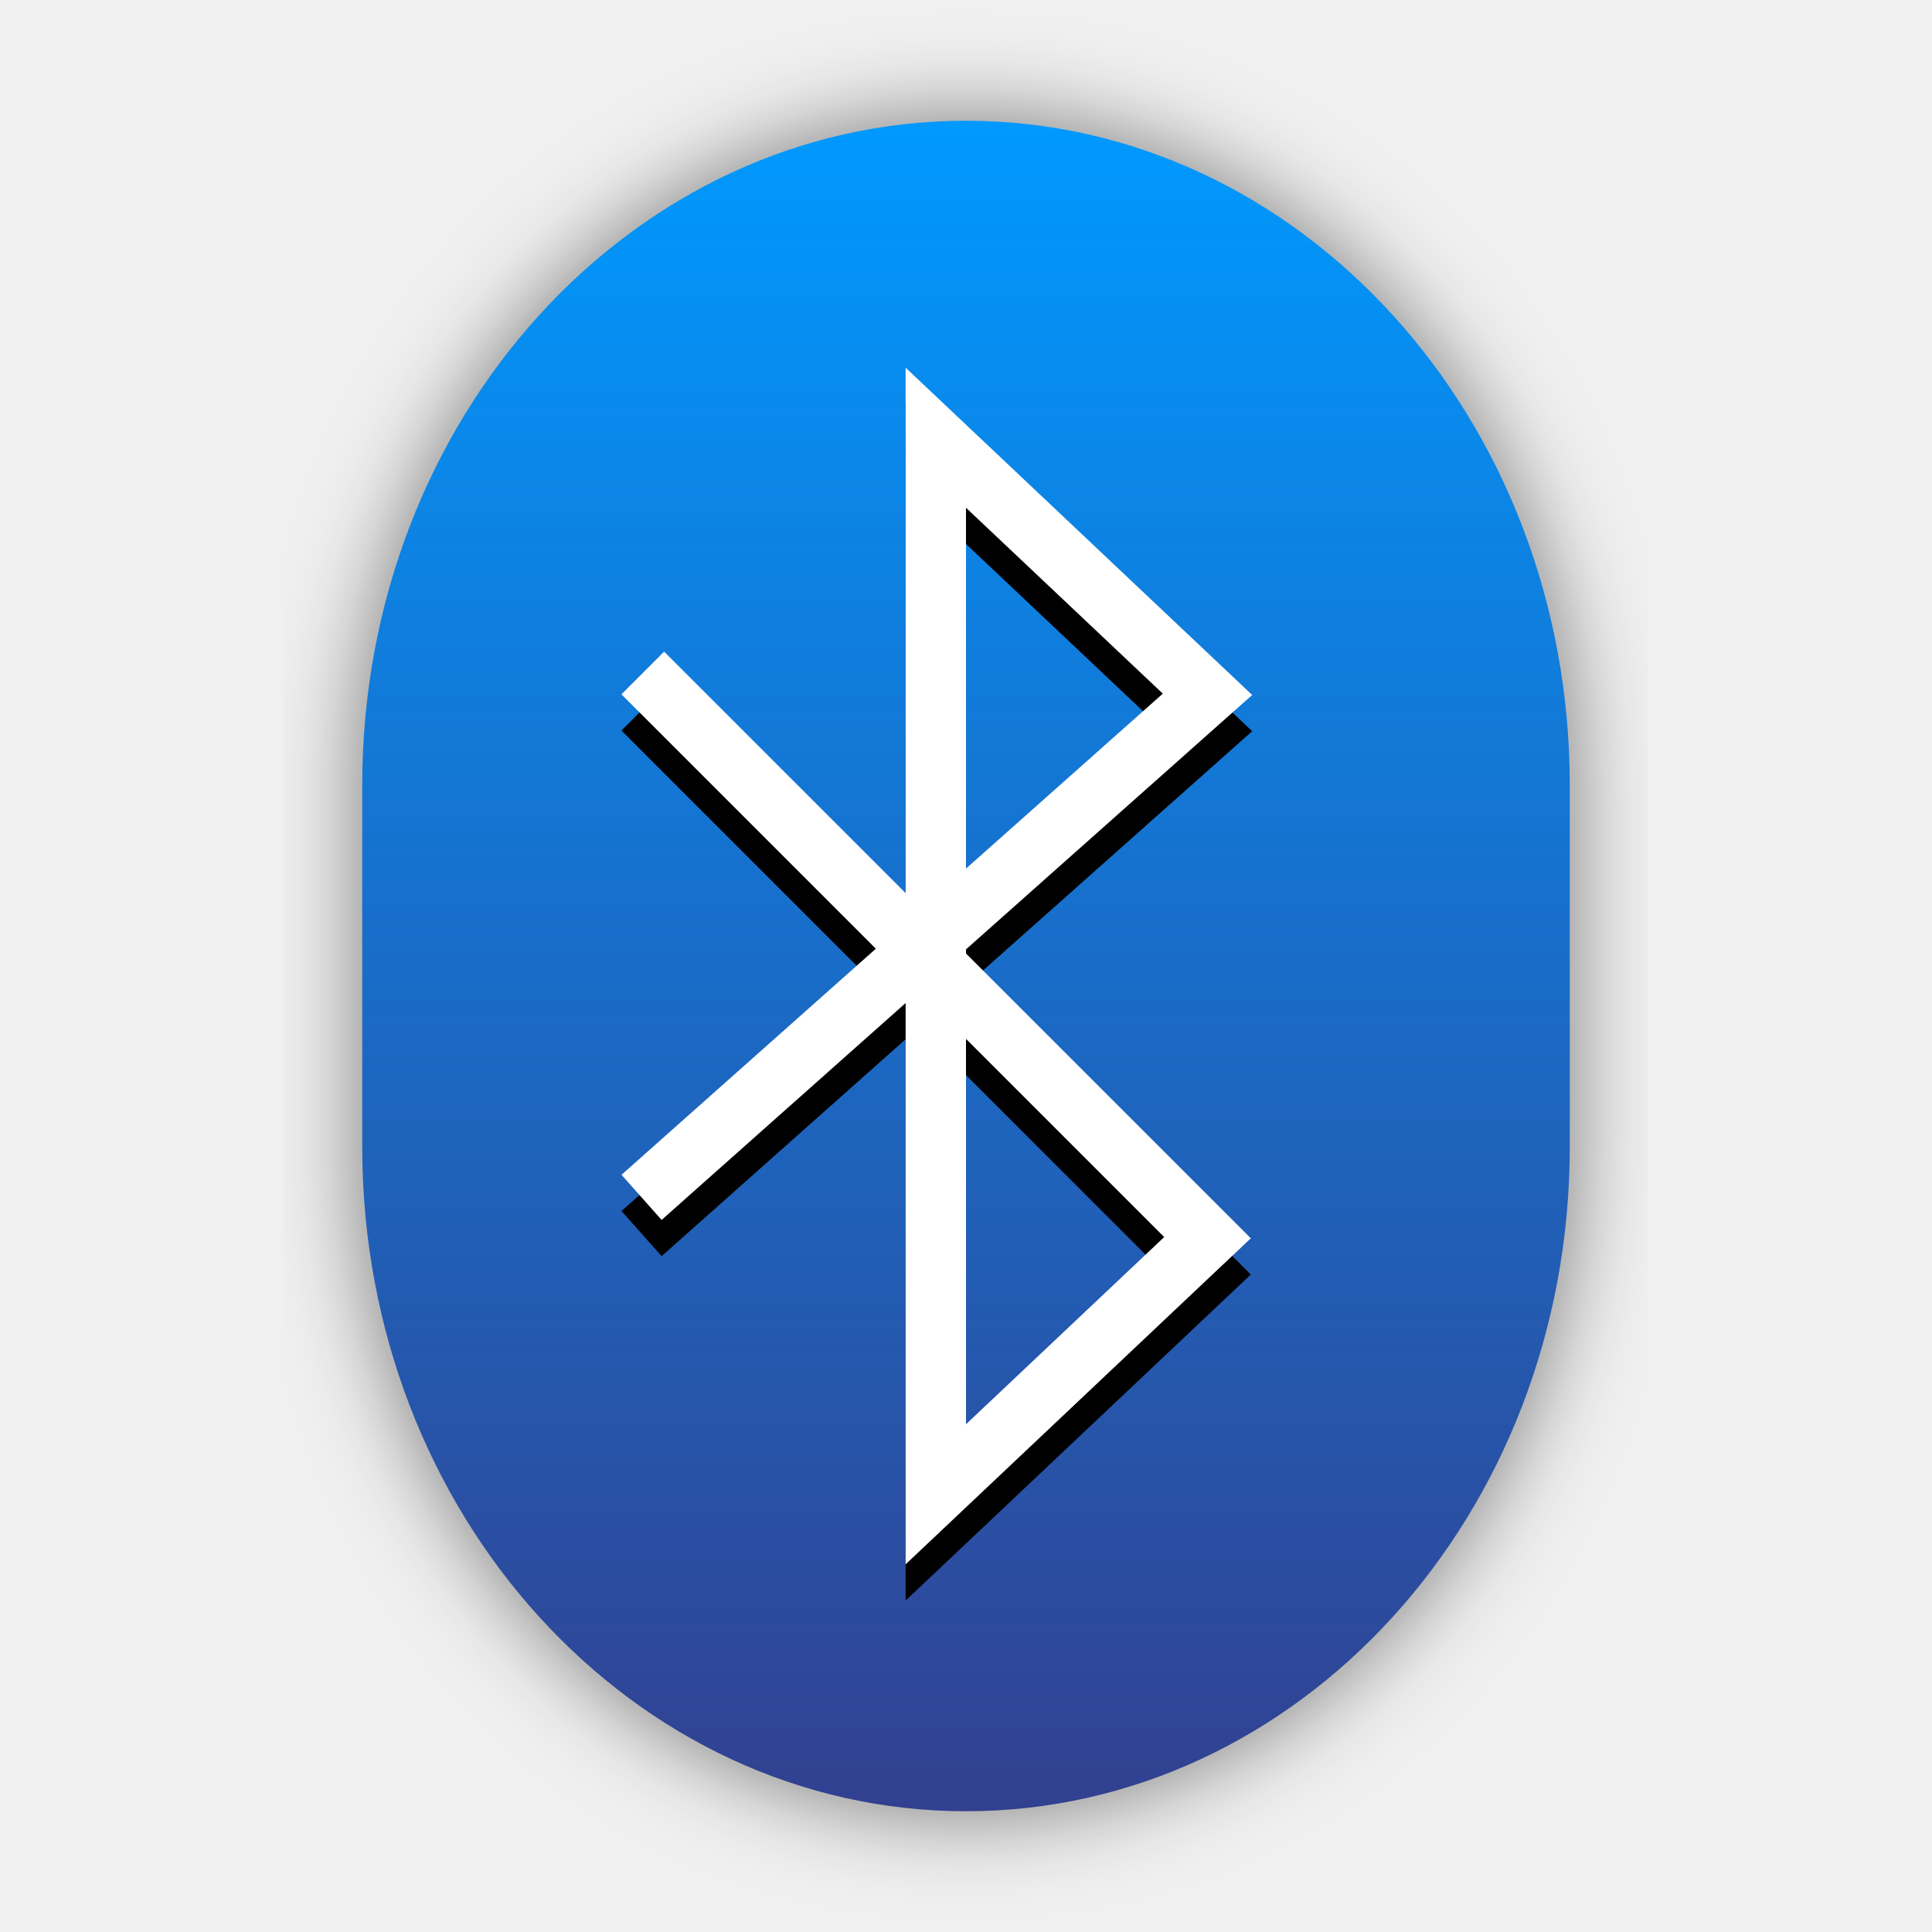
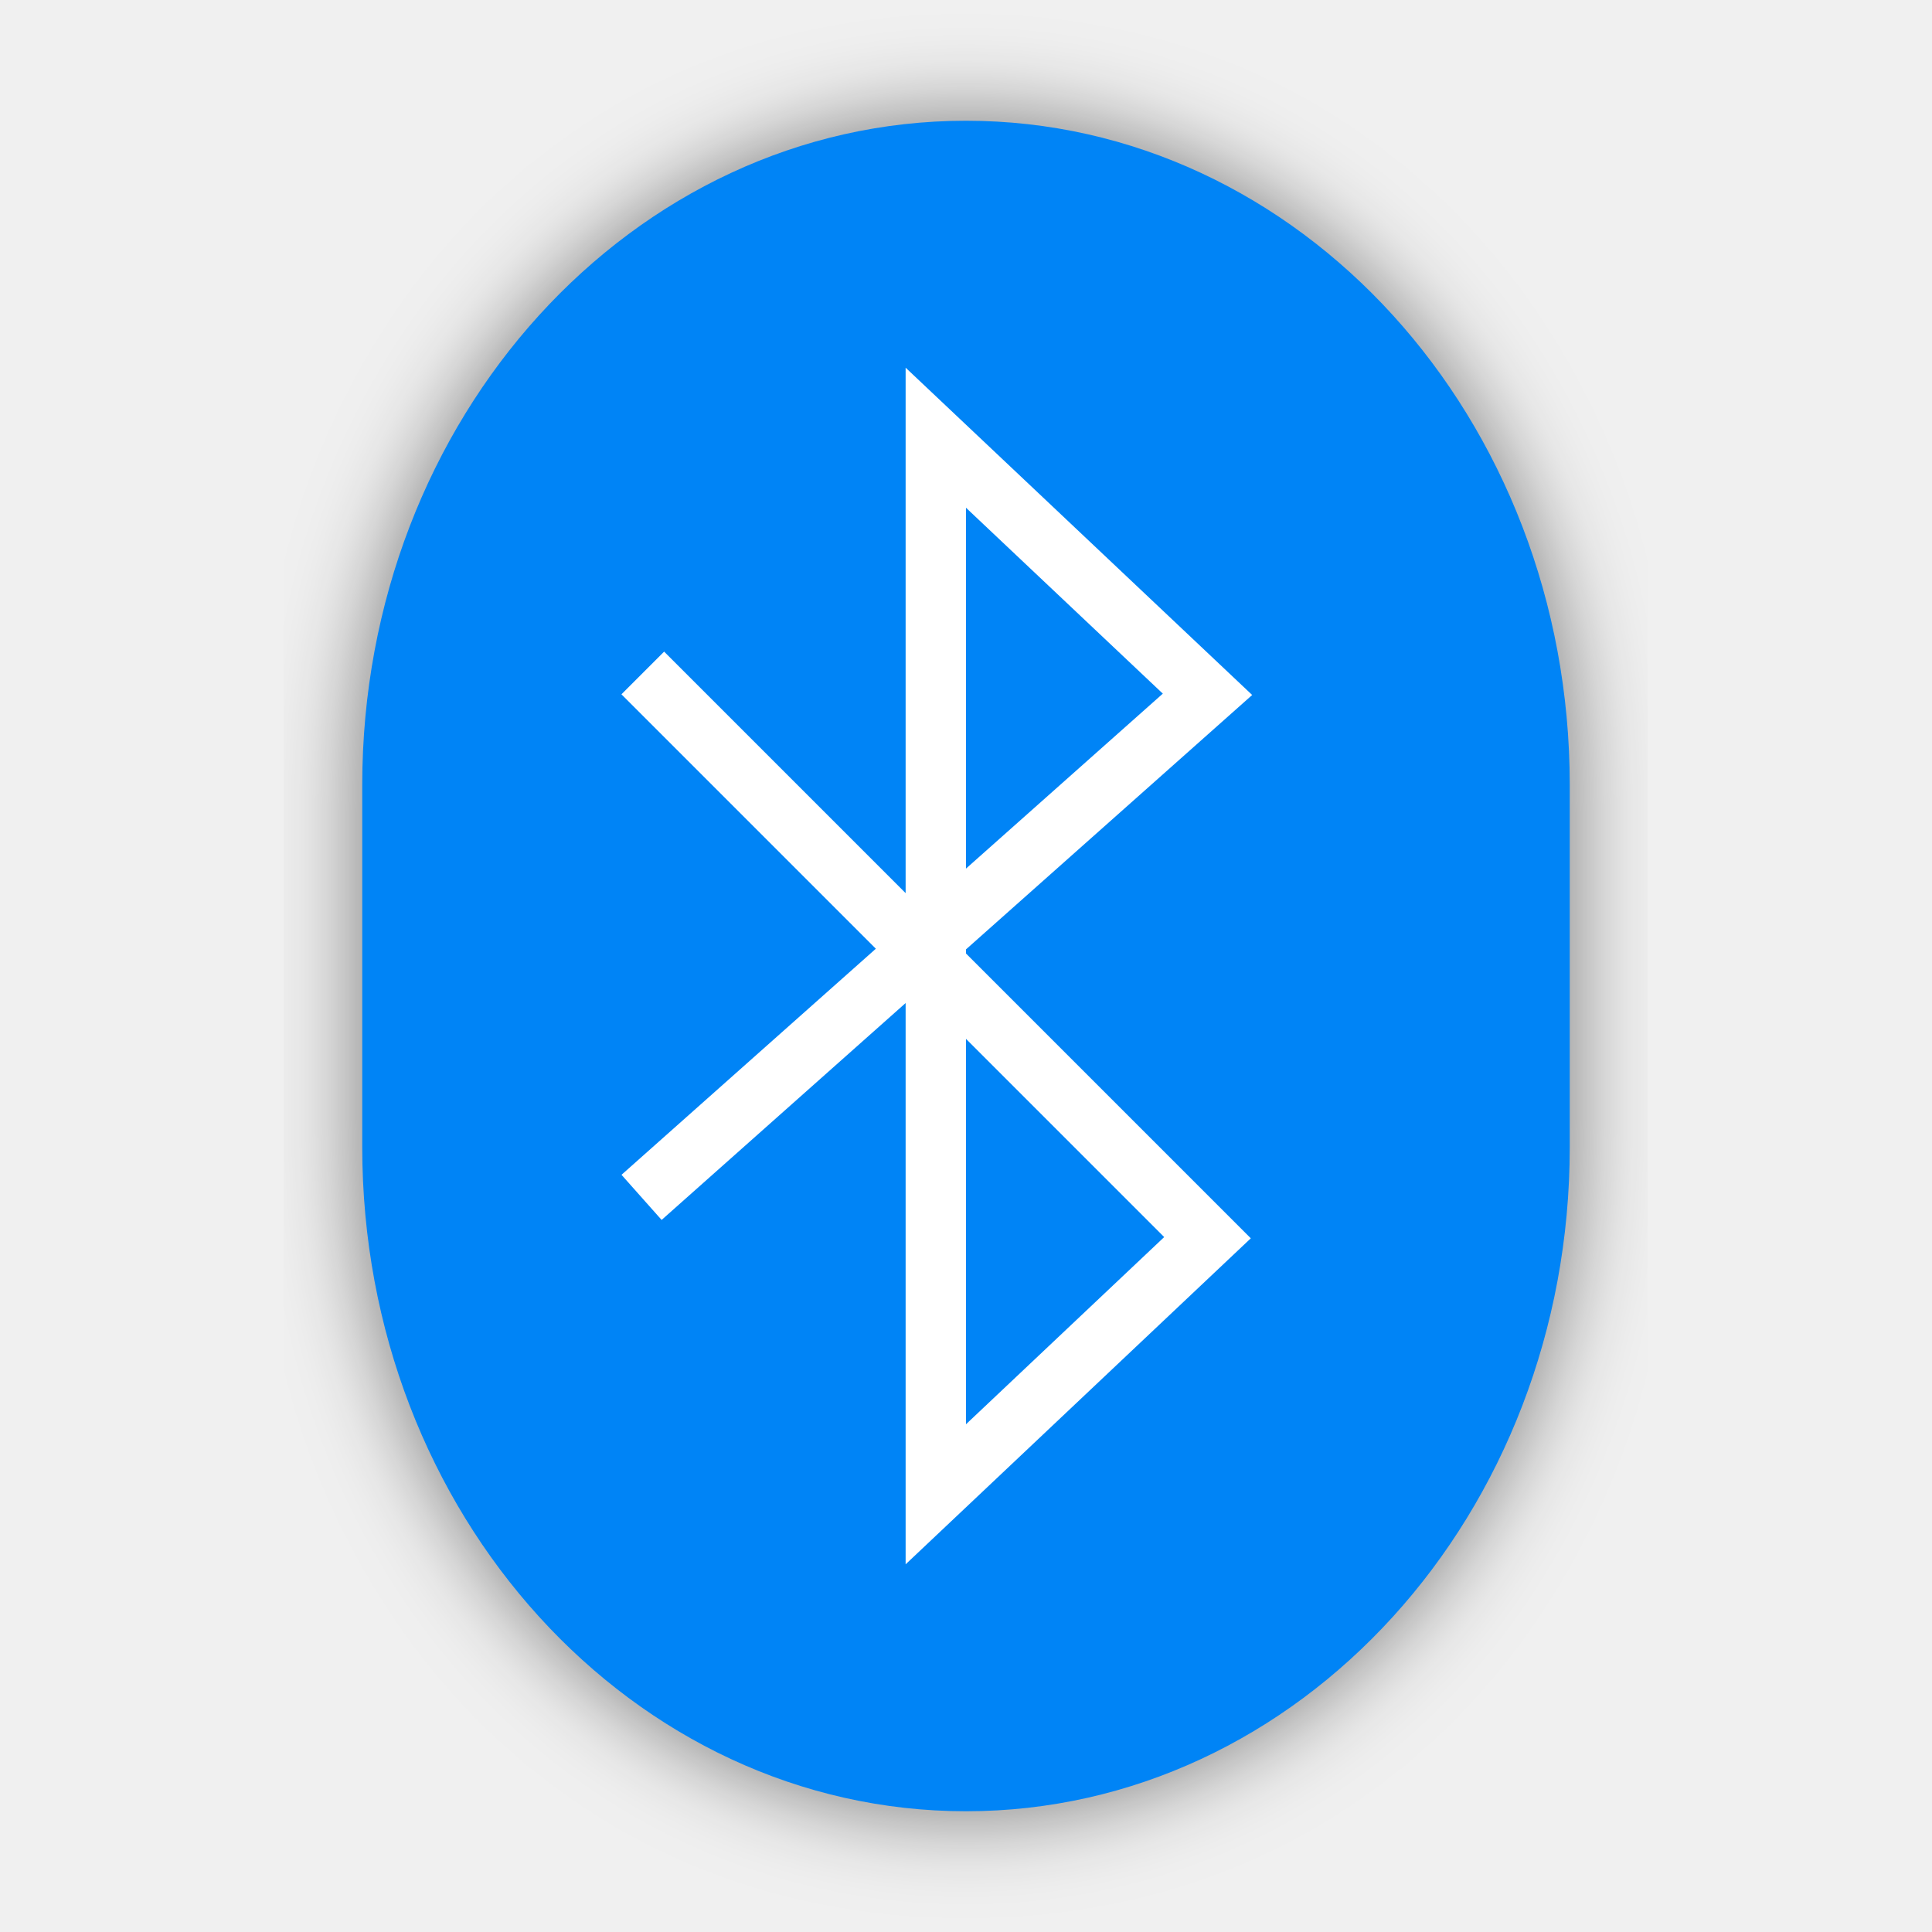
- <svg xmlns="http://www.w3.org/2000/svg" xmlns:xlink="http://www.w3.org/1999/xlink" id="svg10" version="1" height="32" width="32">
+ <svg xmlns="http://www.w3.org/2000/svg" id="svg10" version="1" height="32" width="32">
  <defs id="defs14">
-     <linearGradient id="linearGradient827">
-       <stop id="stop823" offset="0" style="stop-color:#324090;stop-opacity:1;" />
-       <stop id="stop825" offset="1" style="stop-color:#0099ff;stop-opacity:1" />
-     </linearGradient>
-     <linearGradient gradientUnits="userSpaceOnUse" y2="-16" x2="-2" y1="-16" x1="-30" id="linearGradient829" xlink:href="#linearGradient827" />
    <filter style="color-interpolation-filters:sRGB" id="filter16651" x="-0.09" width="1.18" y="-0.064" height="1.129">
      <feGaussianBlur stdDeviation="0.75" id="feGaussianBlur16653" />
    </filter>
  </defs>
  <path id="rect2-7" style="opacity:0.5;mix-blend-mode:normal;fill:#000000;fill-opacity:0.996;stroke:none;filter:url(#filter16651)" transform="matrix(0,-1,-1,0,0,0)" d="m -19,-26 h 6 c 6.094,0 11,4.46 11,10 0,5.54 -4.906,10 -11,10 h -6 c -6.094,0 -11,-4.46 -11,-10 0,-5.54 4.906,-10 11,-10 z" />
-   <rect style="fill-opacity:1;fill:url(#linearGradient829)" id="rect2" transform="matrix(0,-1,-1,0,0,0)" ry="10" rx="11" y="-26" x="-30" height="20" width="28" fill="#324090" />
-   <path style="stroke:#000000;stroke-opacity:1" fill="none" stroke="#ffffff" stroke-linecap="square" d="m 11,12.1 9,9 -4.5,4.25 V 7.85 l 4.5,4.25 -9,8" id="path6-3" />
+   <rect style="fill-opacity:1;fill:#0084f6" id="rect2" transform="matrix(0,-1,-1,0,0,0)" ry="10" rx="11" y="-26" x="-30" height="20" width="28" fill="#324090" />
  <path id="path6" d="m11 11.5 9 9-4.5 4.25v-17.5l4.5 4.25-9 8" stroke-linecap="square" stroke="#fff" fill="none" />
</svg>
